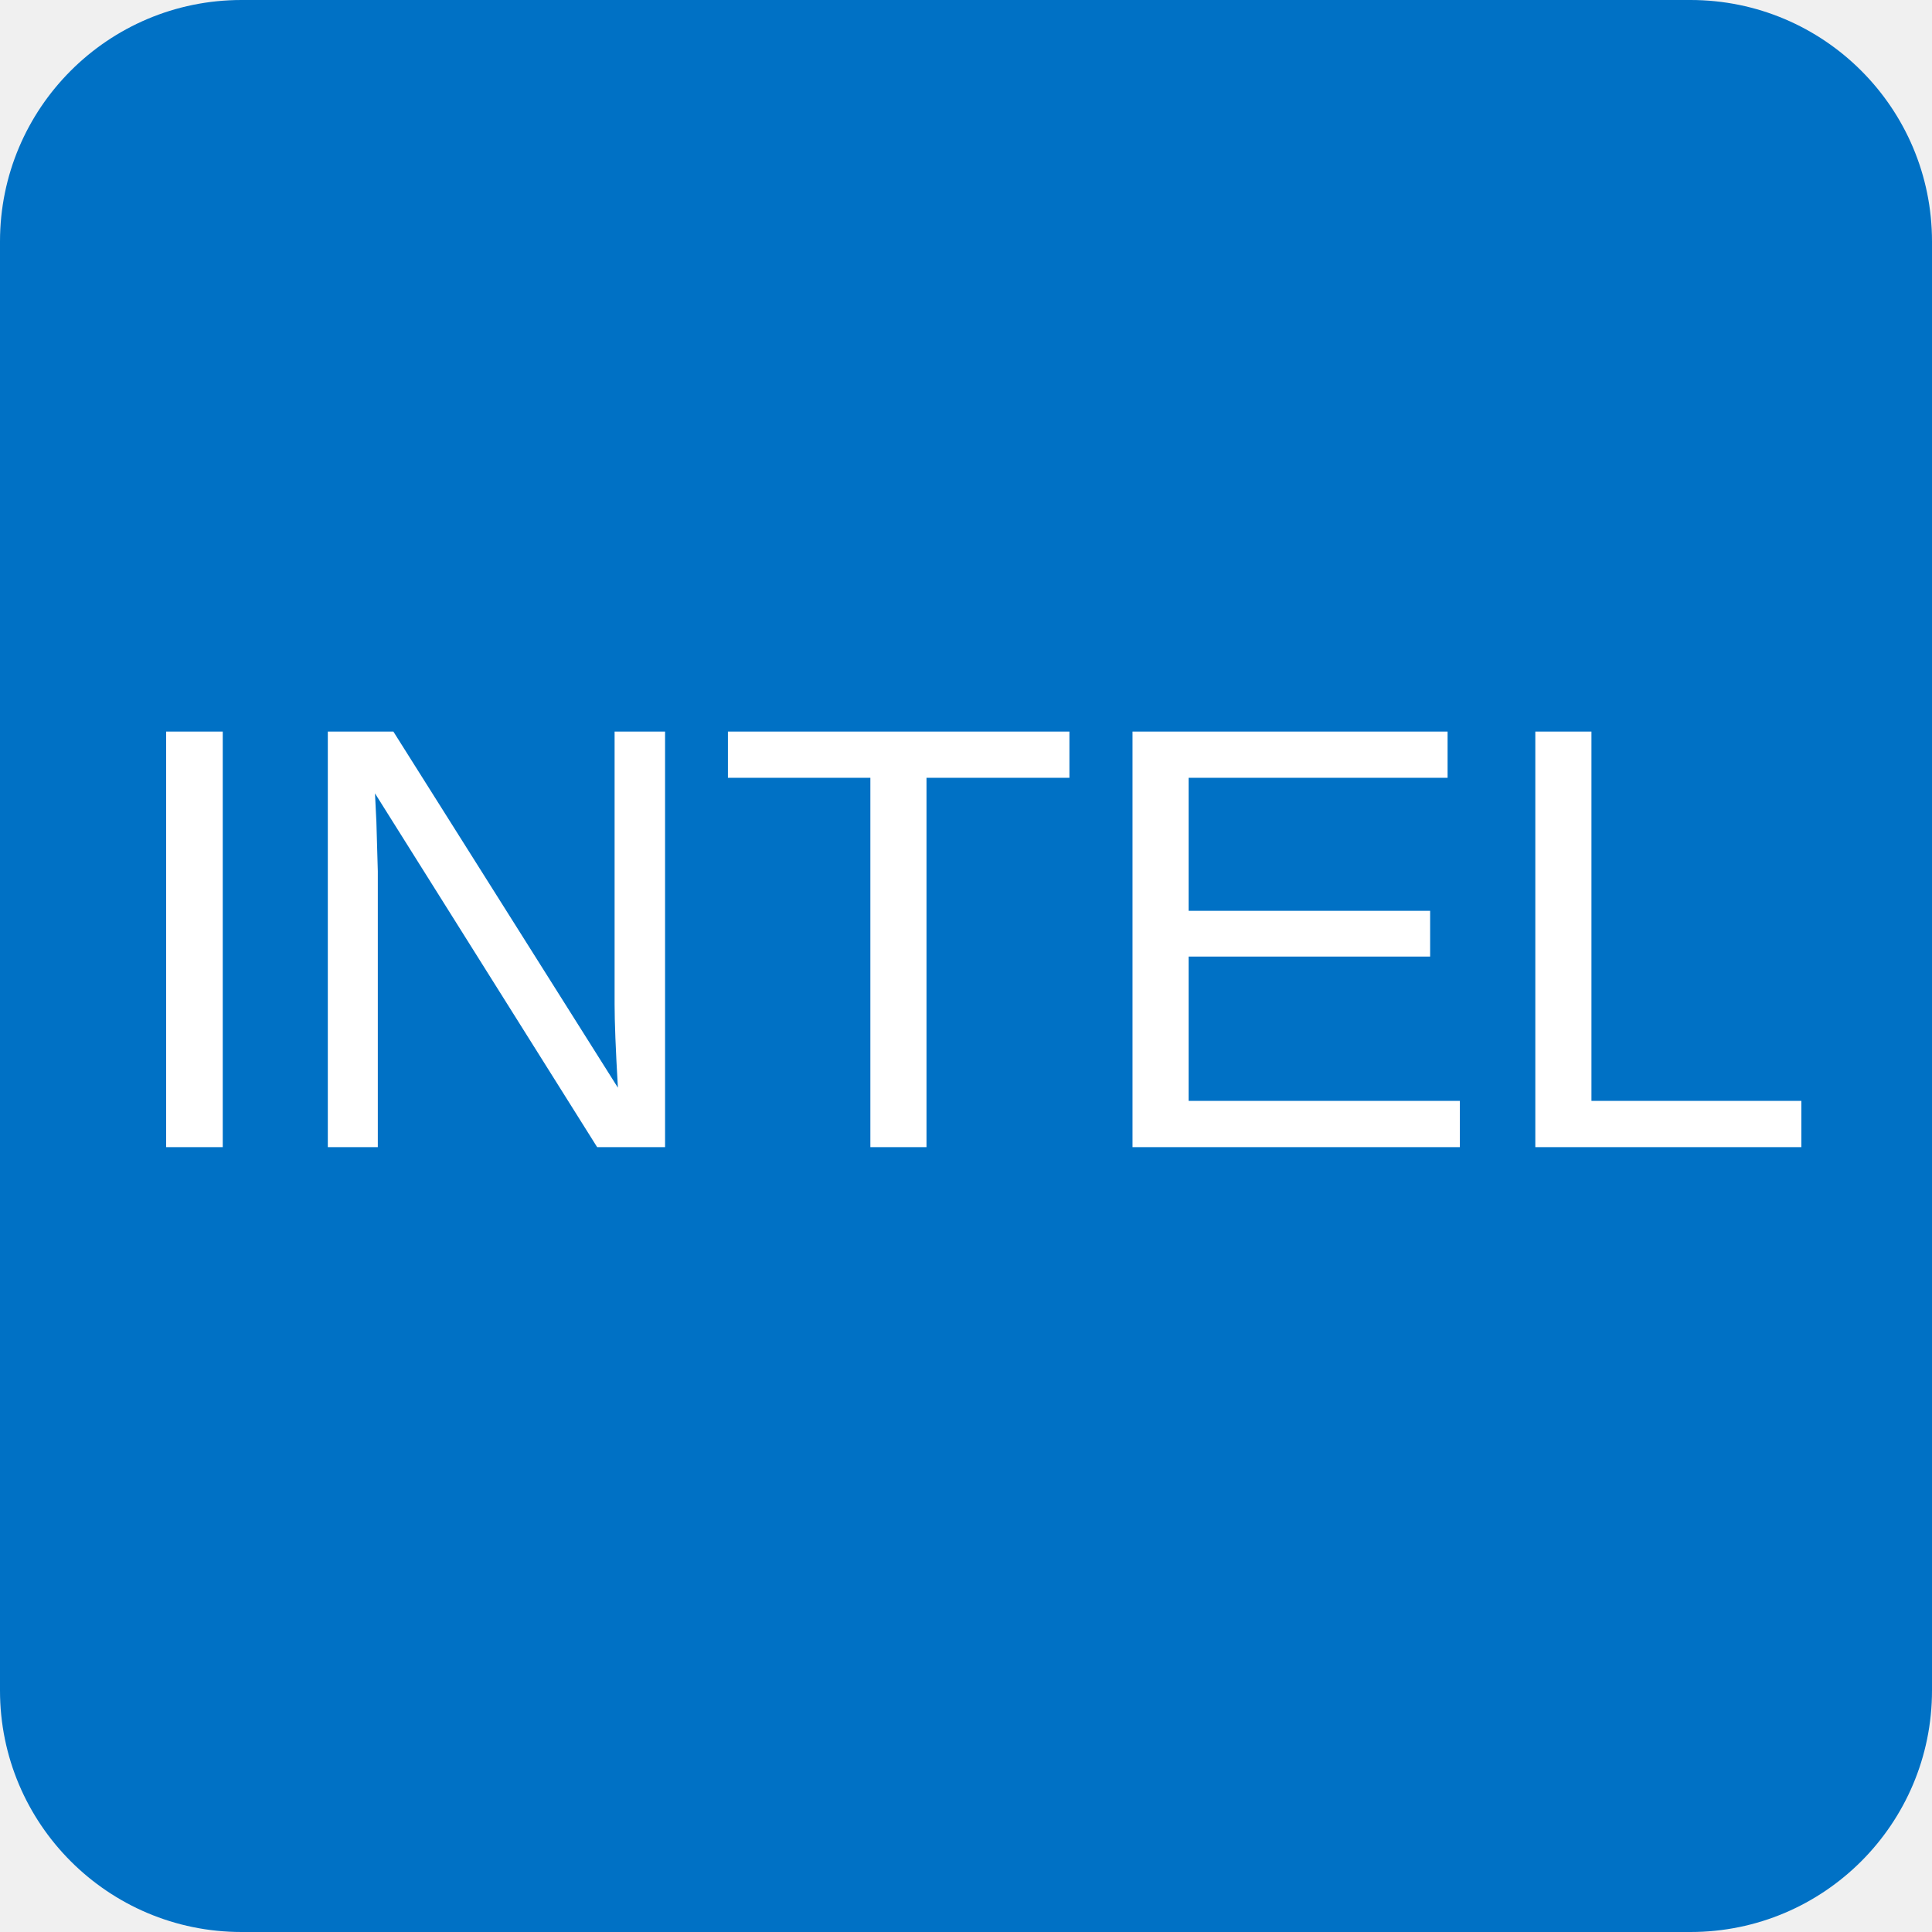
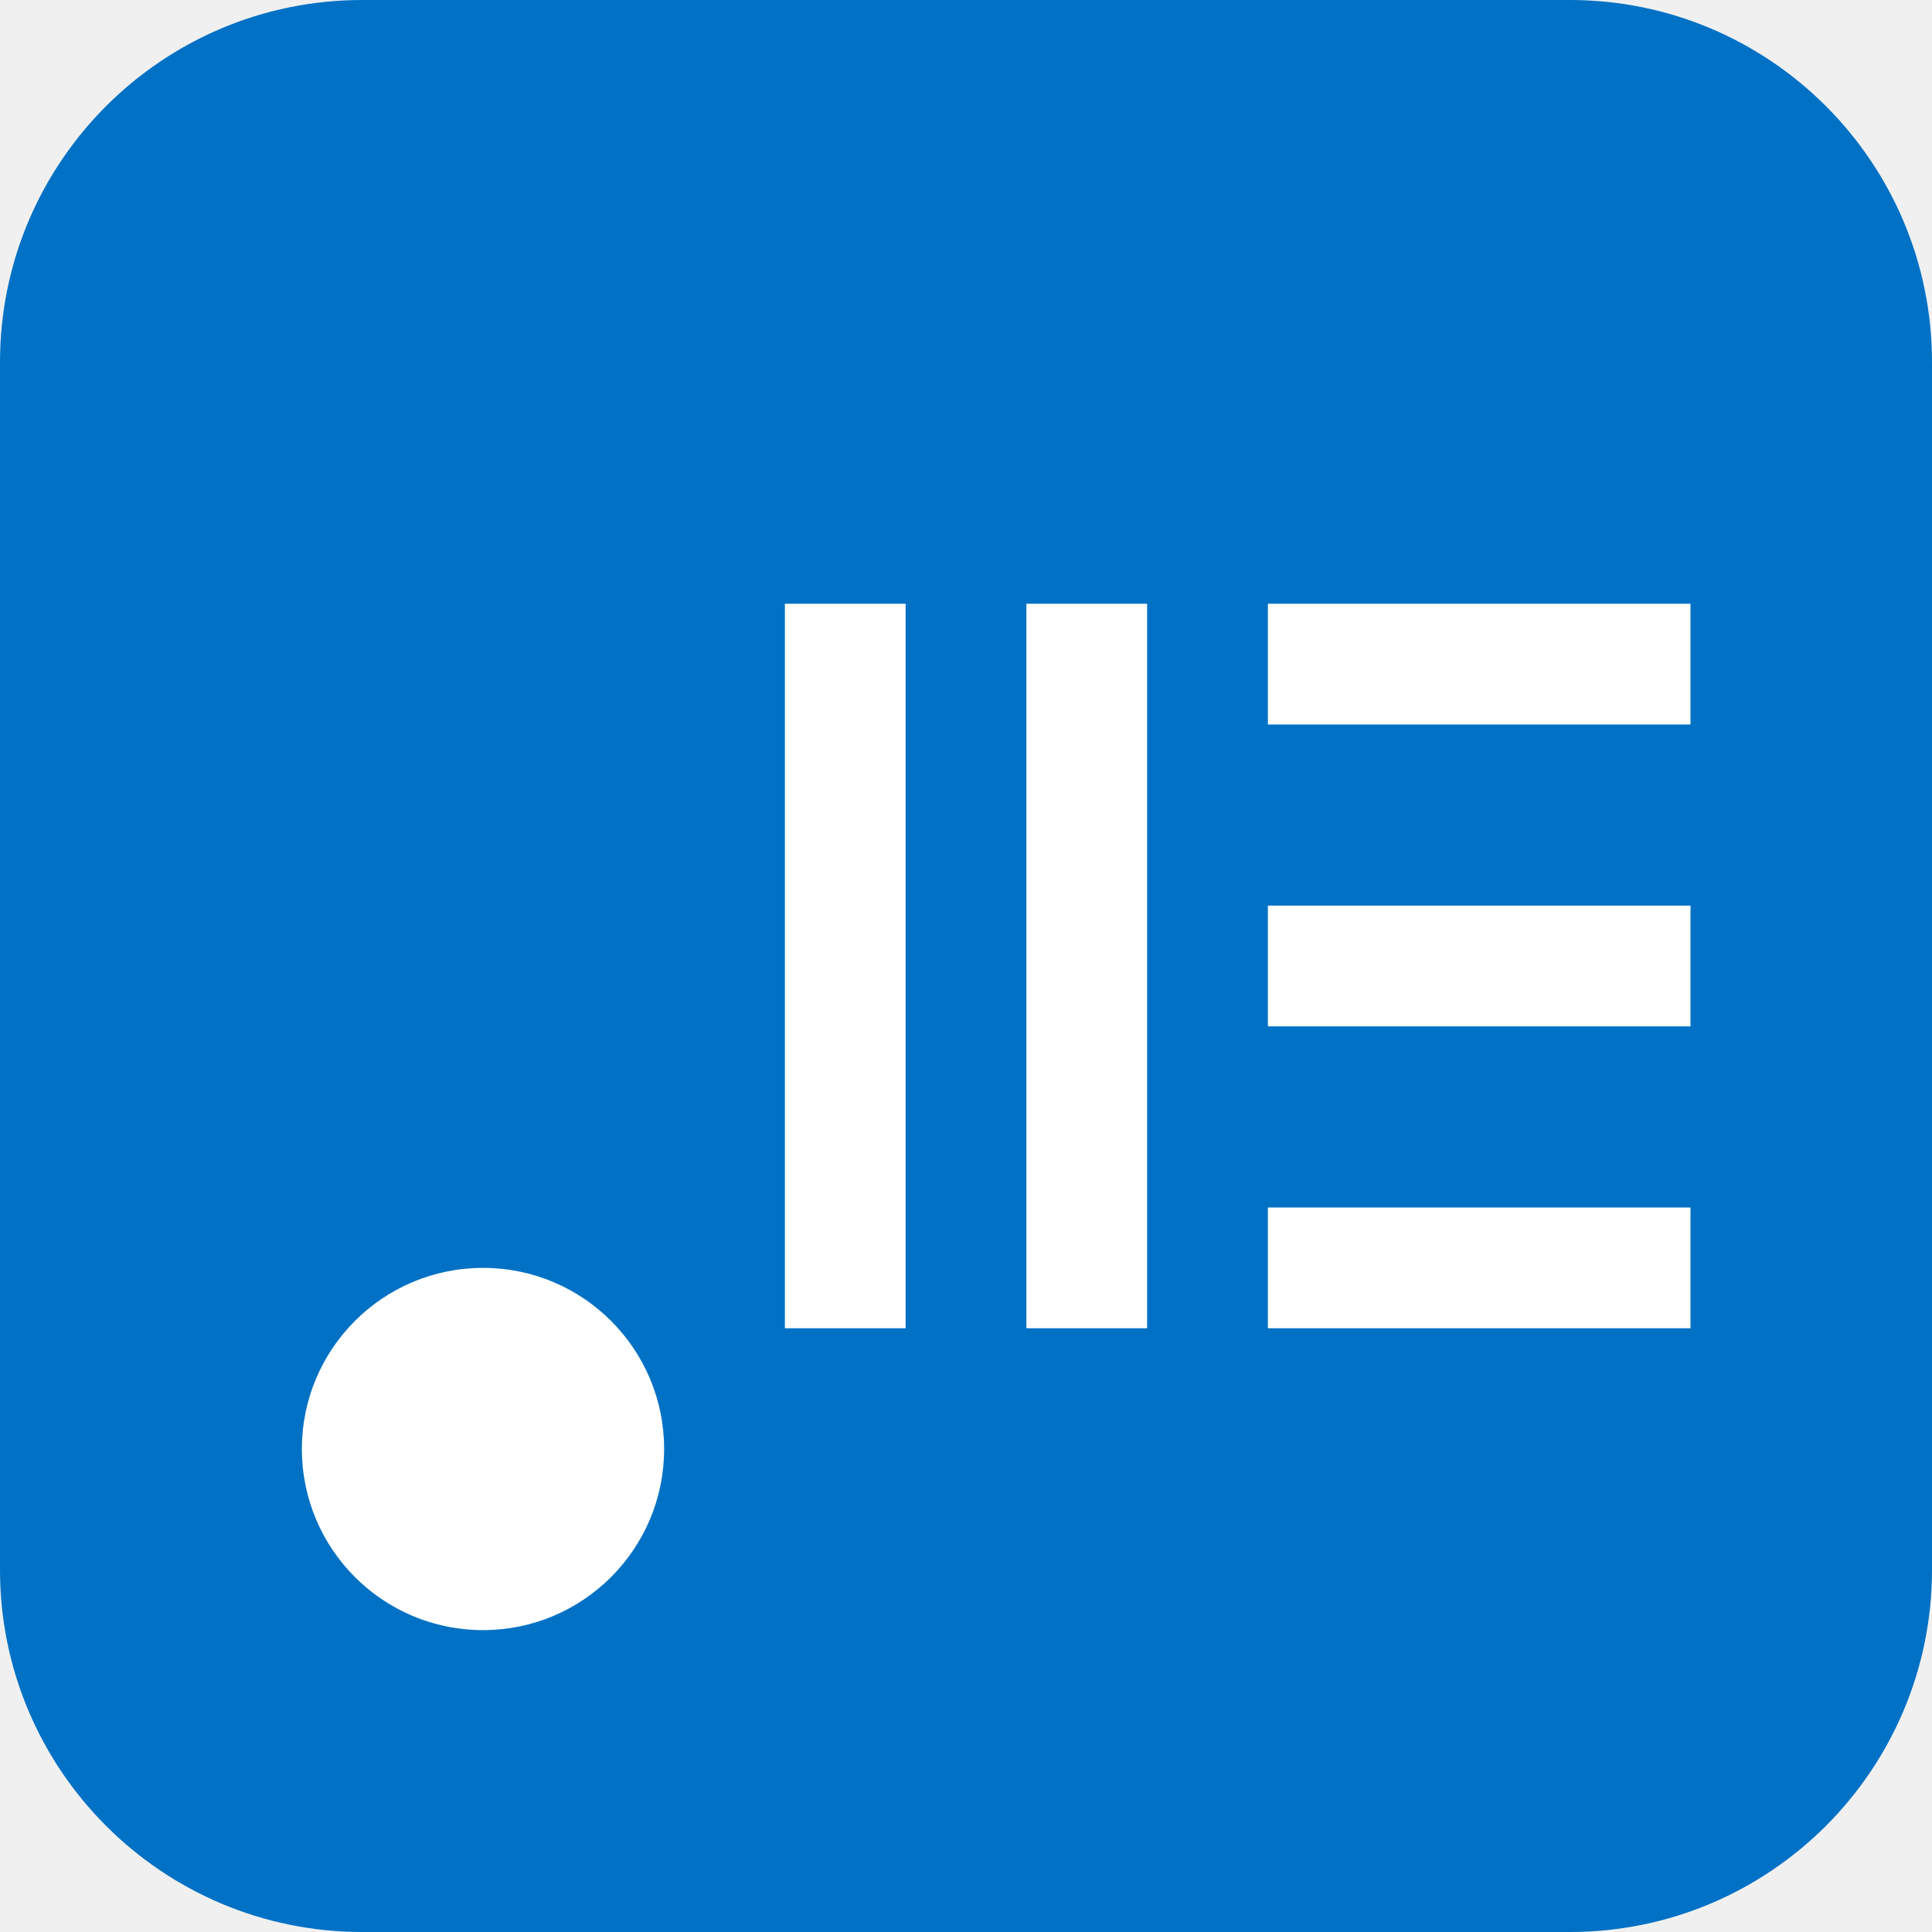
<svg xmlns="http://www.w3.org/2000/svg" viewBox="0 0 64 64">
-   <rect width="64" height="64" rx="8" fill="#0071C5" />
-   <text x="32" y="38" font-size="20" font-family="Arial, Helvetica, sans-serif" fill="#ffffff" text-anchor="middle">INTEL</text>
+   <rect width="64" height="64" rx="12" fill="#0071C5" />
+   <circle cx="16" cy="48" r="6" fill="#ffffff" />
+   <rect x="26" y="20" width="4" height="24" fill="#ffffff" />
+   <rect x="34" y="20" width="4" height="24" fill="#ffffff" />
+   <rect x="42" y="20" width="14" height="4" fill="#ffffff" />
+   <rect x="42" y="30" width="14" height="4" fill="#ffffff" />
+   <rect x="42" y="40" width="14" height="4" fill="#ffffff" />
</svg>
